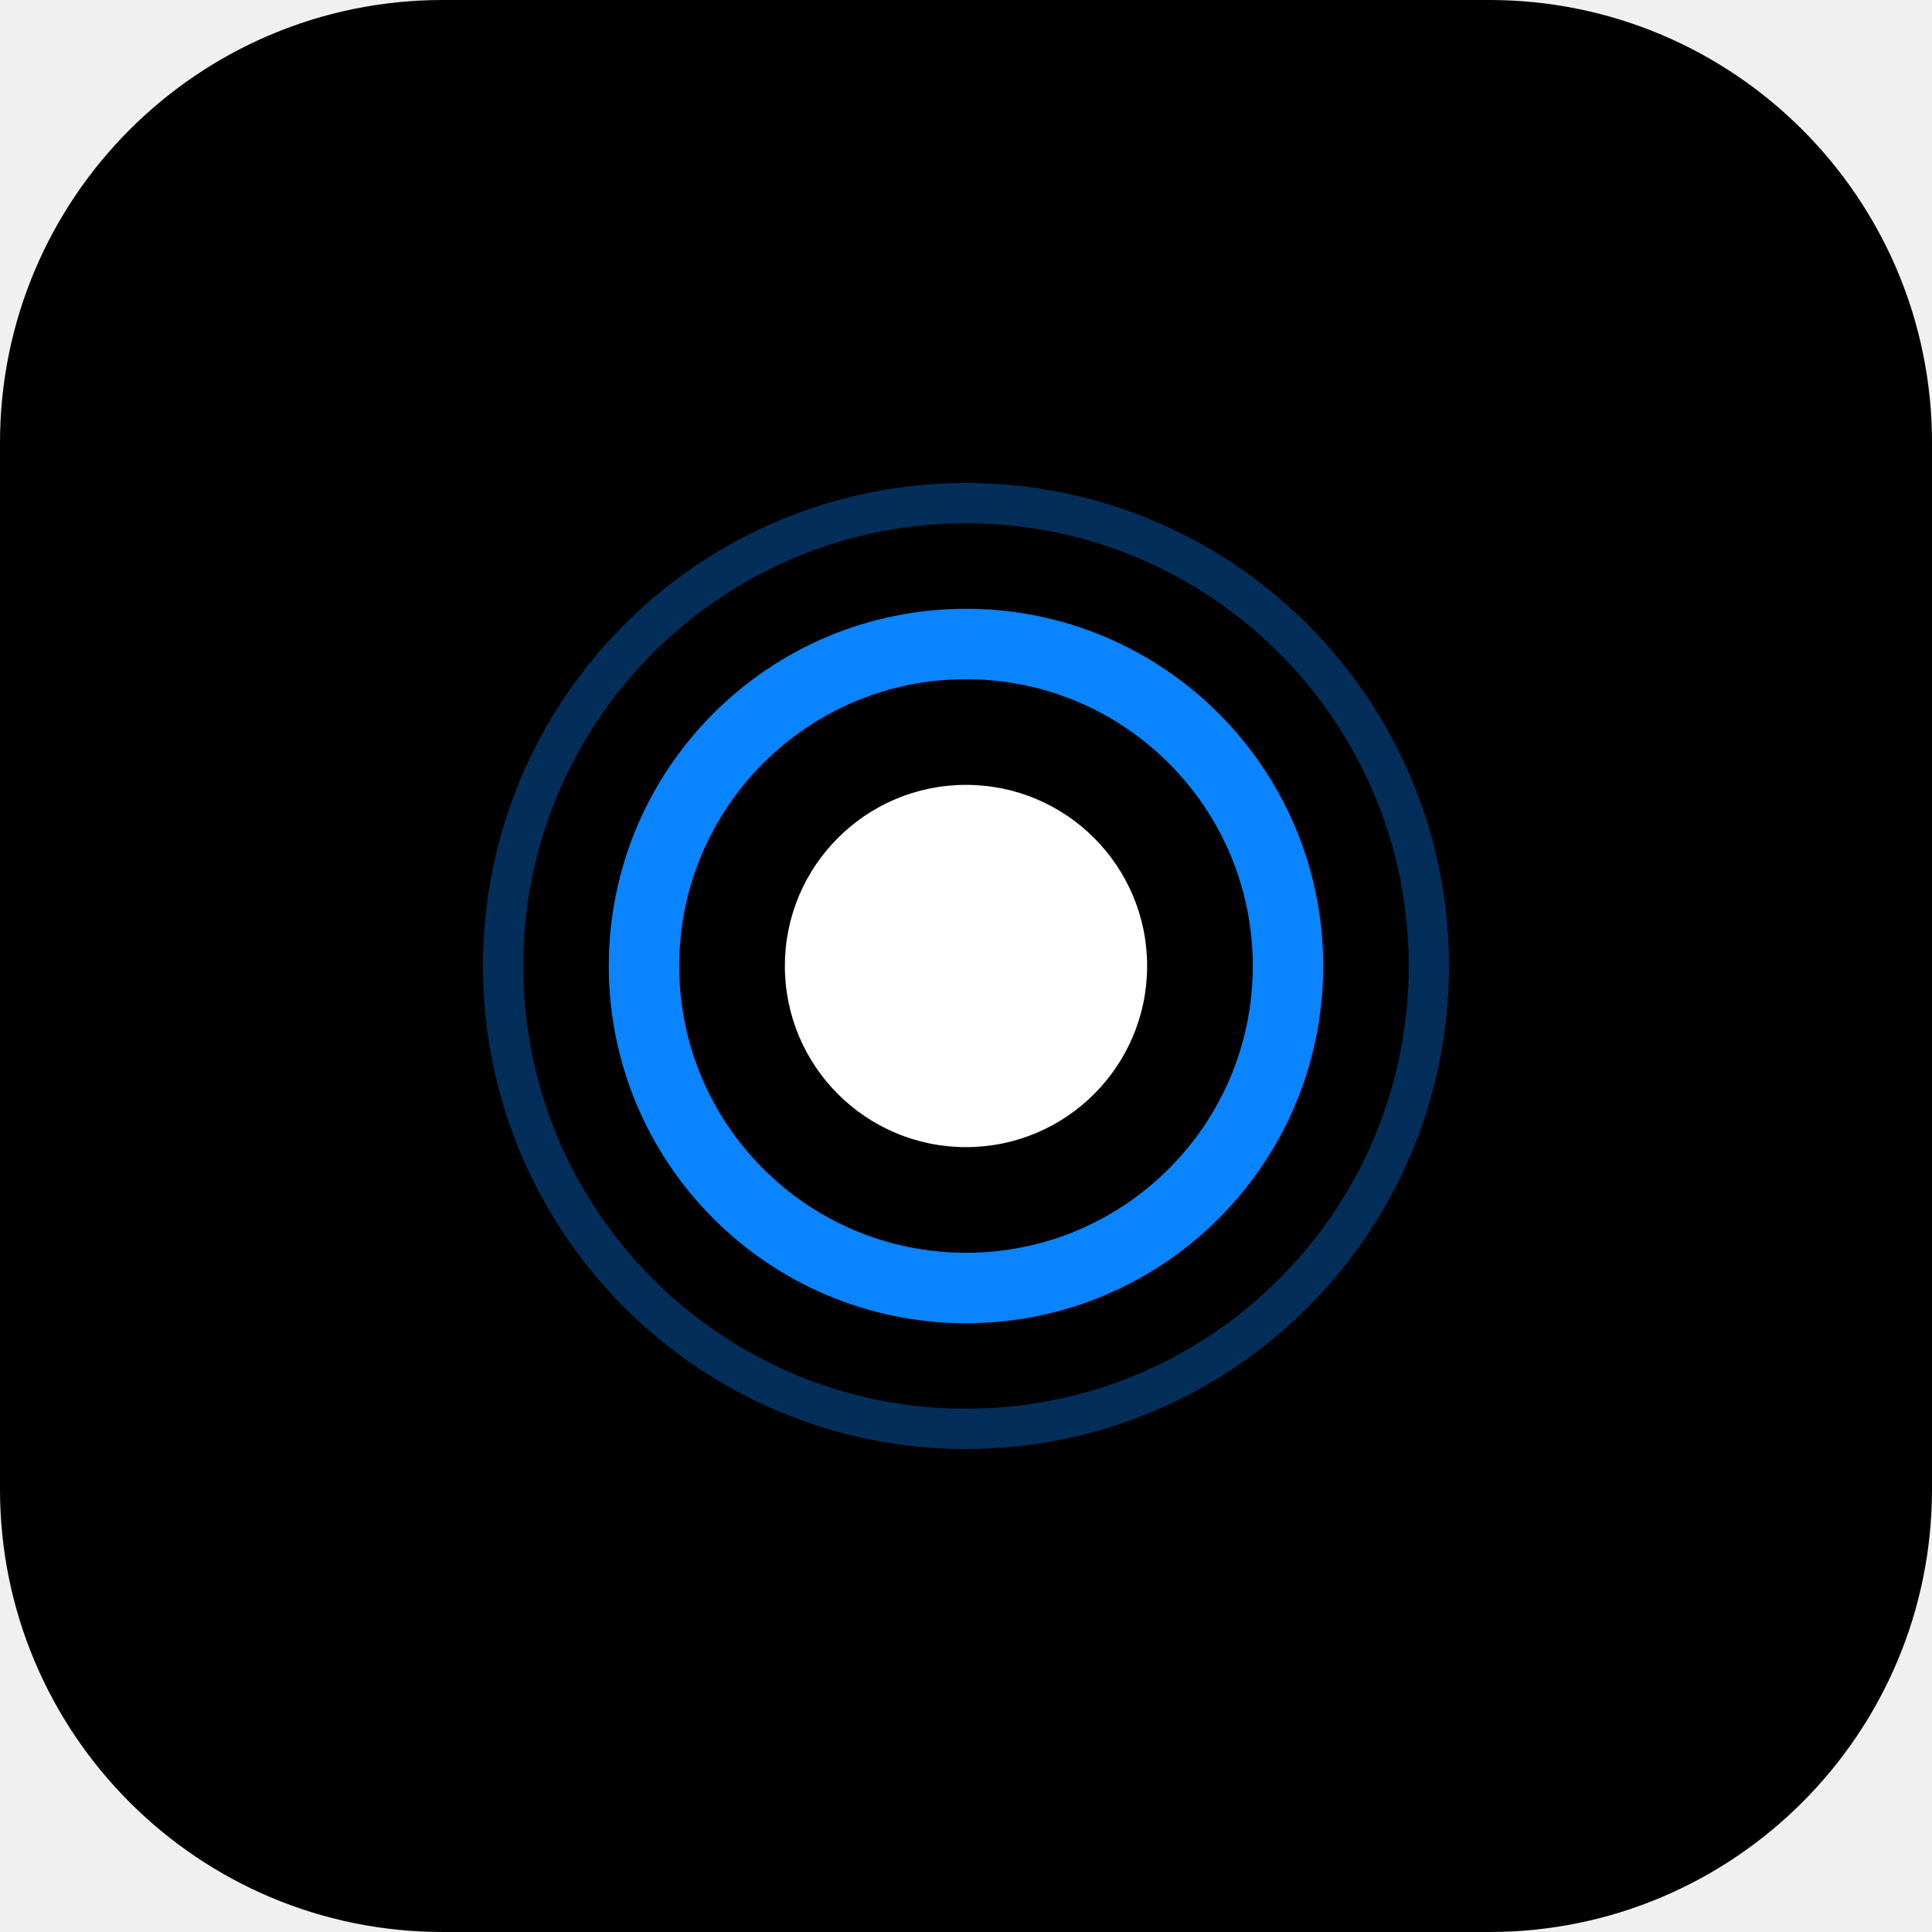
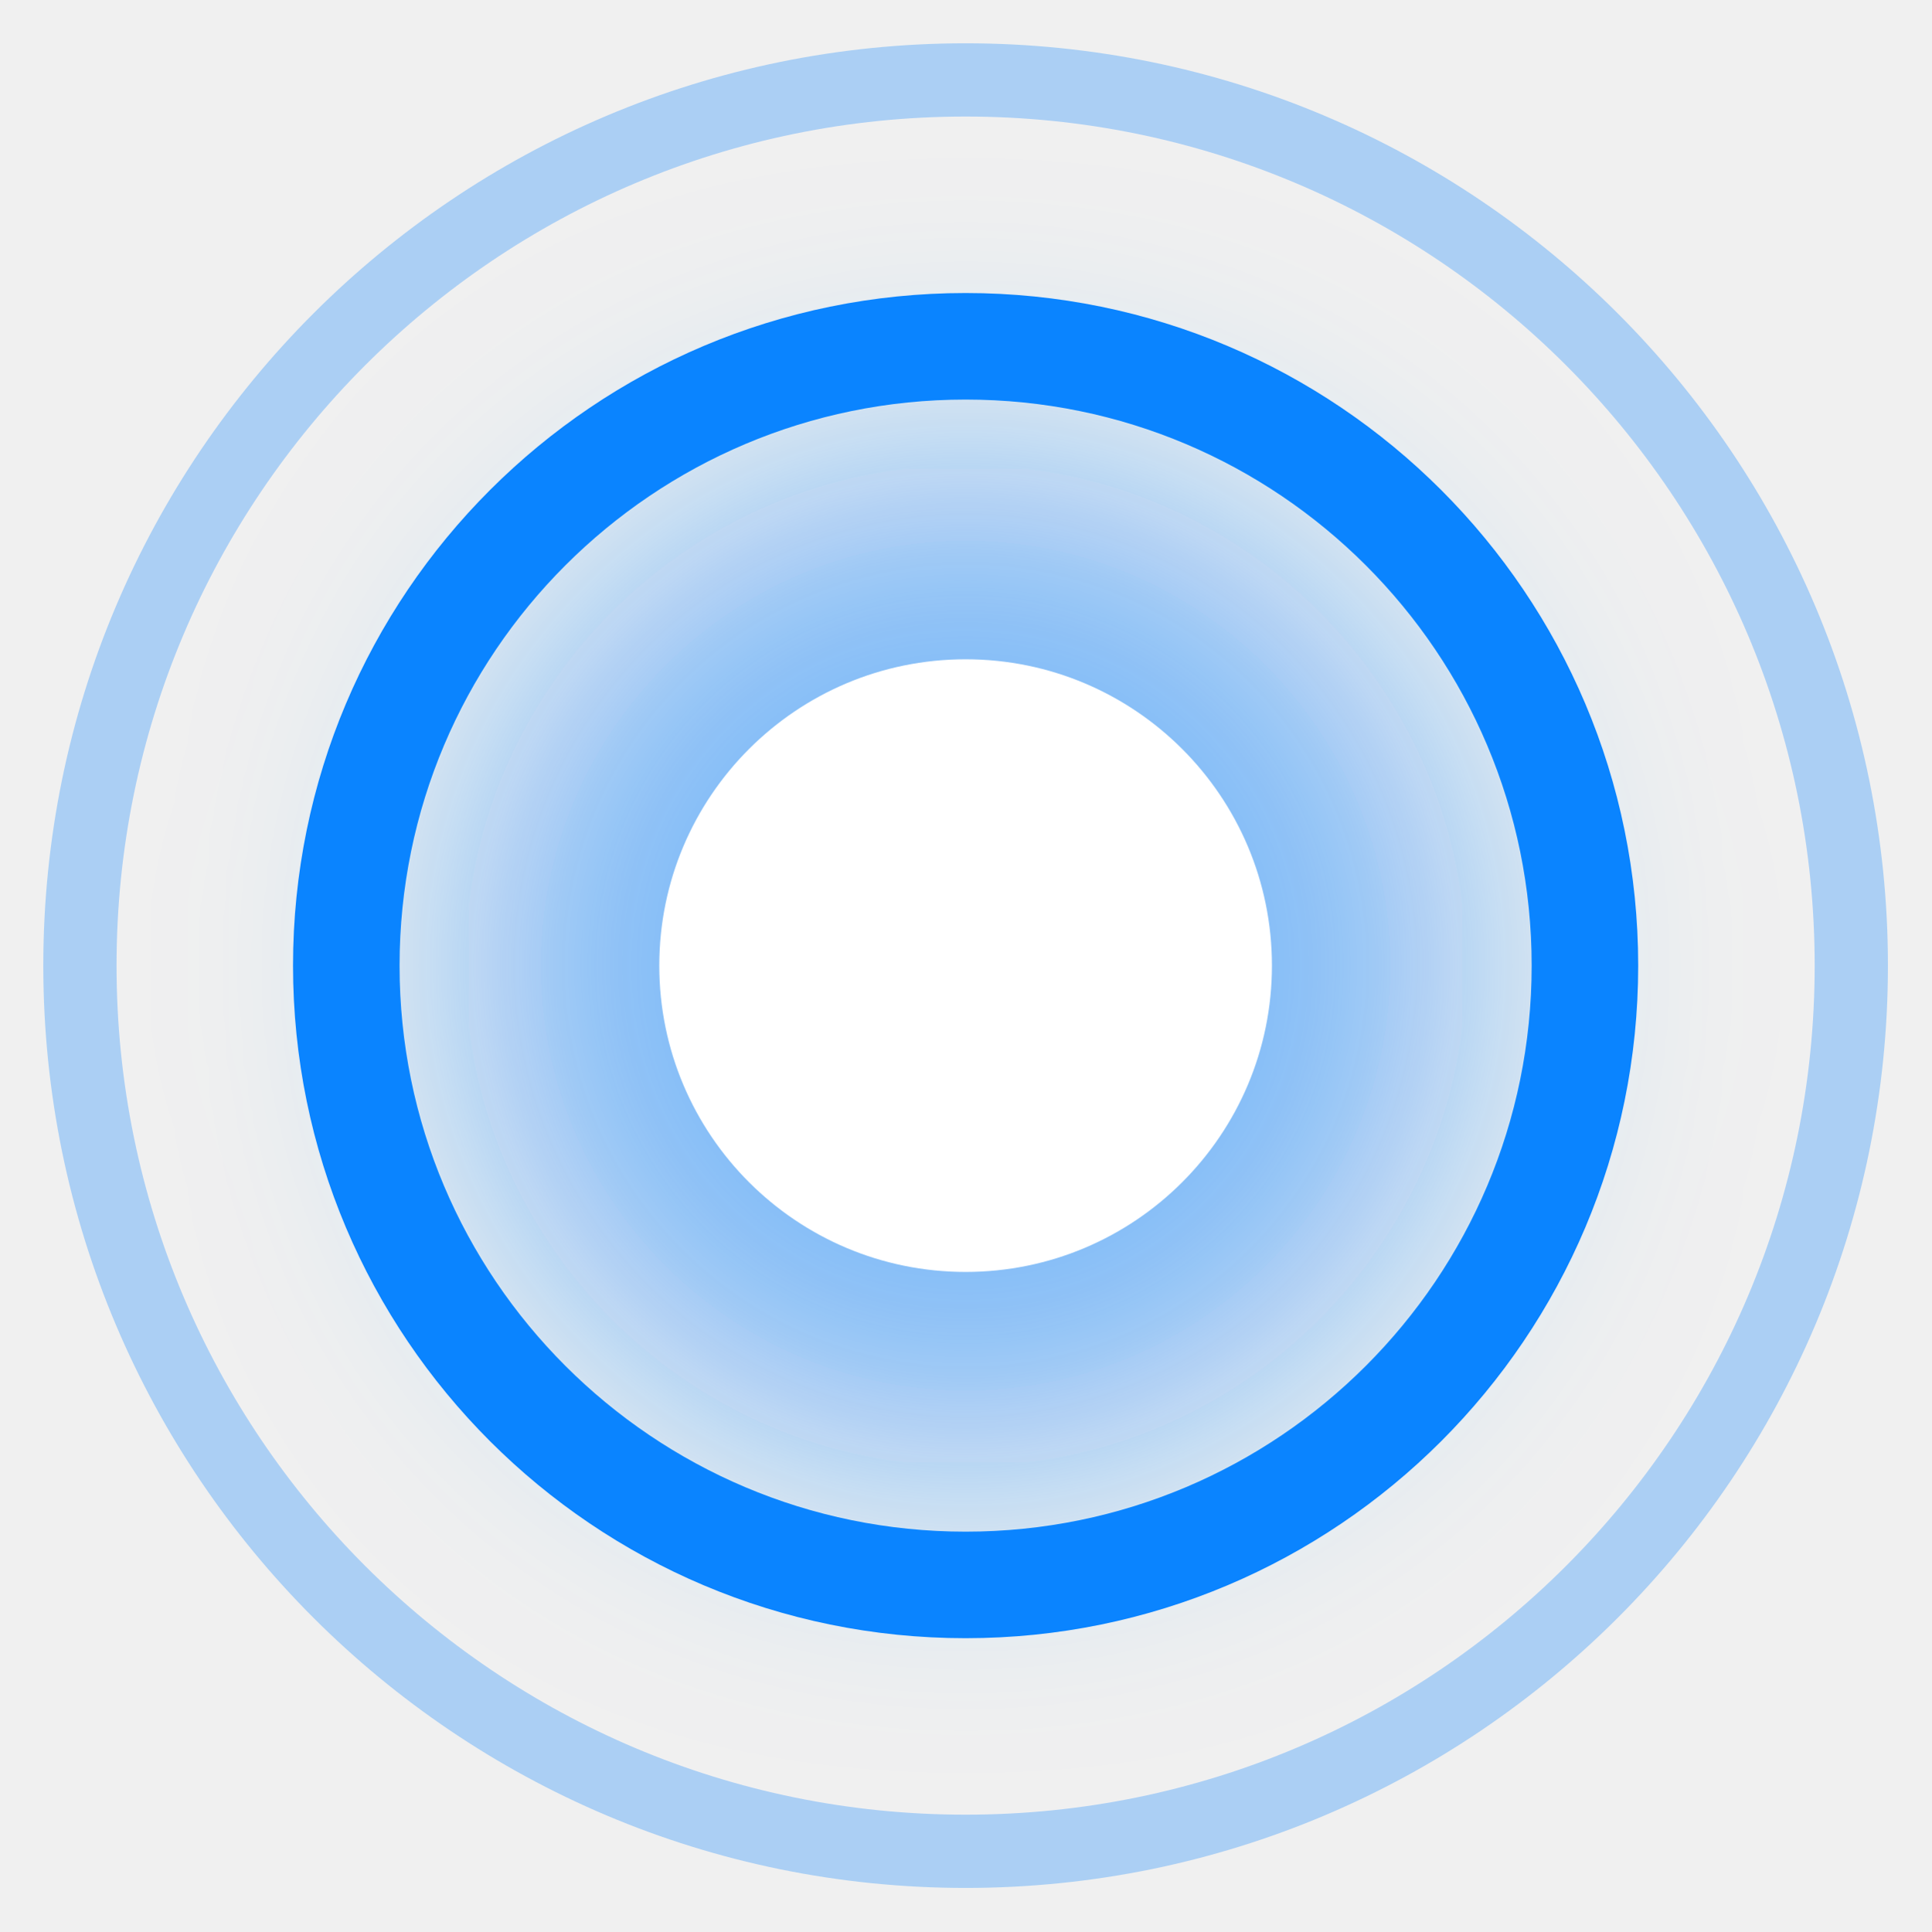
- <svg xmlns="http://www.w3.org/2000/svg" width="96" height="96" viewBox="0 0 96 96">
-   <rect width="96" height="96" rx="22" fill="#000" />
-   <circle cx="48" cy="48" r="23" fill="none" stroke="#0A84FF" stroke-opacity="0.35" stroke-width="2" />
-   <circle cx="48" cy="48" r="16" fill="none" stroke="#0A84FF" stroke-width="3.5" />
-   <circle cx="48" cy="48" r="9" fill="#fff" />
+ <svg xmlns="http://www.w3.org/2000/svg" viewBox="222 222 580 580">
+   <defs>
+     <filter id="mkg" x="-100%" y="-100%" width="300%" height="300%">
+       <feGaussianBlur stdDeviation="40" />
+     </filter>
+   </defs>
+   <circle cx="512" cy="512" r="150" fill="#0A84FF" opacity=".5" filter="url(#mkg)" />
+   <circle cx="512" cy="512" r="266" fill="none" stroke="#0A84FF" stroke-opacity=".3" stroke-width="22" />
+   <circle cx="512" cy="512" r="186" fill="none" stroke="#0A84FF" stroke-width="32" />
+   <circle cx="512" cy="512" r="92" fill="#FFFFFF" />
</svg>
